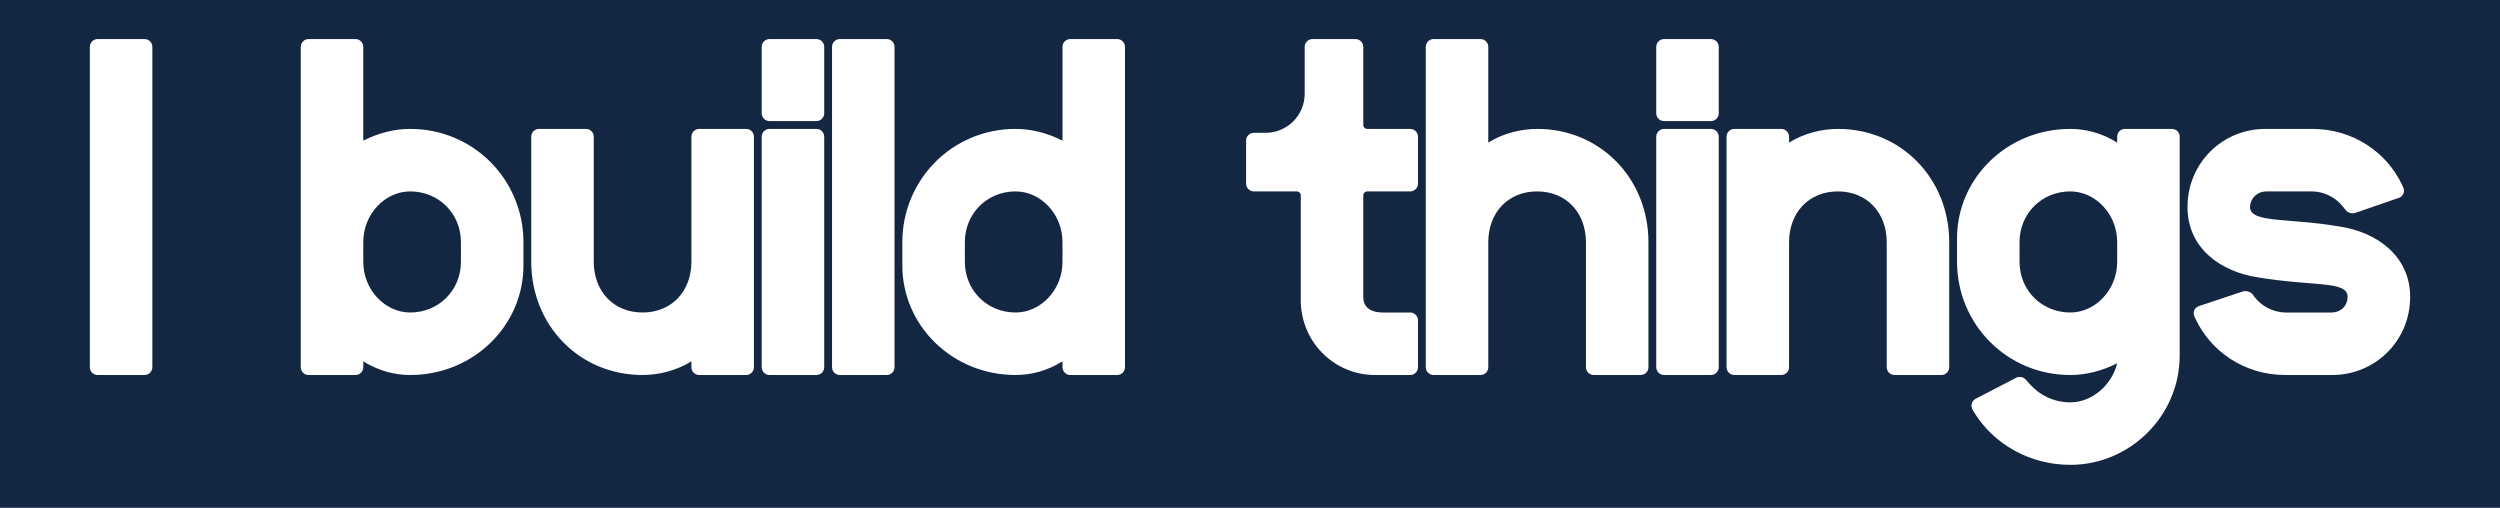
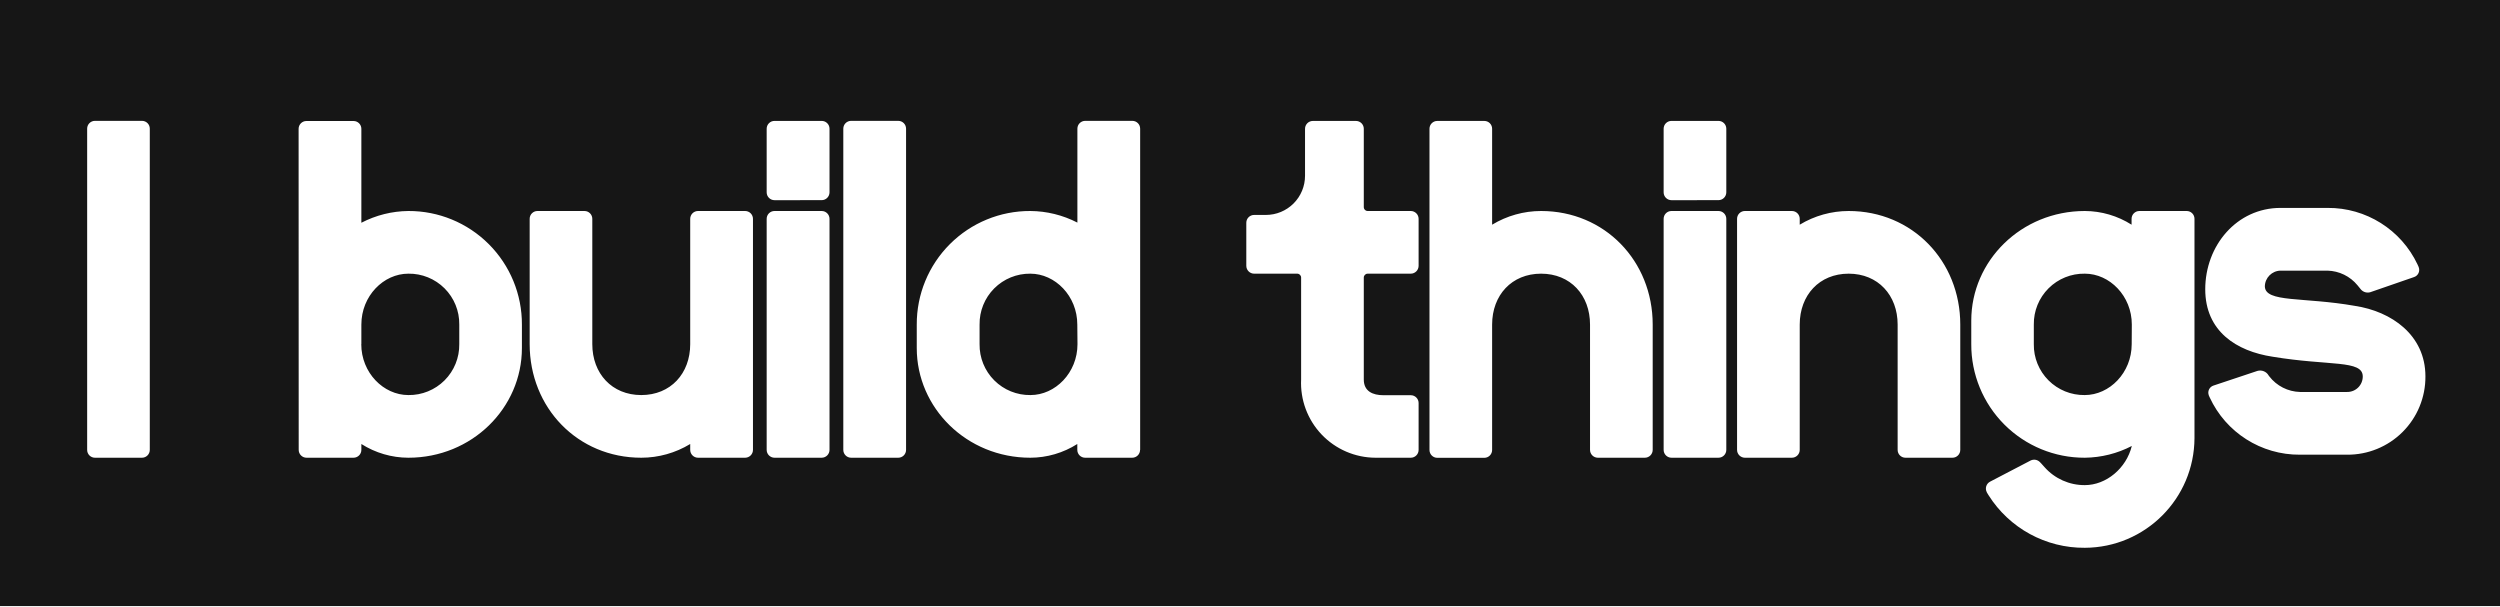
- <svg width="640" height="130">
-   <path d="M0 130V0h640v130H0zm617-54c0-10.58-8.703-16.596-18-18-13.135-2.28-22.942-.807-23-5 .058-2.193 1.774-3.912 4-4h12c3.134.066 5.923 1.614 7.658 3.746.57.7.89 1.09.89 1.09.526.643 1.594.943 2.37.675l11.186-3.856c1.047-.36 1.58-1.495 1.178-2.52 0 0 .09.145-.293-.68C611.03 38.922 602.276 33 592 33h-12c-11.174 0-20 8.842-20 20 0 10.702 8.703 16.596 18 18 14.484 2.404 22.942.807 23 5-.058 2.316-1.652 3.912-4 4h-12c-3.258-.07-6.143-1.74-7.86-4.002-.475-.627-.173-.248-.173-.248-.534-.966-1.816-1.467-2.867-1.117l-11.2 3.734c-1.05.35-1.587 1.474-1.183 2.504 0 0-.135-.265.217.507C565.854 90 574.654 96 585 96h12c11.174 0 20-8.842 20-20zm-60.994-43h-12.012c-1.1 0-1.994.893-1.994 1.995V36.5c-4-2.5-8.148-3.5-12-3.5-16.252 0-29 12.705-29 28v6c0 15.963 12.747 29 29 29 4 0 8-1 12-3-1.406 5.722-6.555 9.997-12 10-4.215-.002-7.852-1.828-10.3-4.596-.656-.74-1.18-1.297-1.18-1.297-.562-.612-1.616-.798-2.35-.417l-10.39 5.388c-.986.51-1.364 1.714-.85 2.692 0 0-.056-.038.45.787C510.344 113.665 519.587 119 530 119c15.252 0 28-12.5 28-28V34.996c0-1.108-.893-1.996-1.994-1.996zM542 67c0 7.32-5.665 13-12 13-7.335 0-13-5.68-13-13v-5c0-7.32 5.665-13 13-13 6.335 0 12 5.68 12 13v5zM361.008 96c1.1 0 1.992-.895 1.992-1.994V81.994c0-1.1-.896-1.994-1.997-1.994H354c-2.69-.003-5-1-5-4V49.993c0-.548.45-.993 1.007-.993h10.987c1.108 0 2.006-.895 2.006-1.994V34.994c0-1.1-.897-1.994-2.006-1.994h-10.987c-.556 0-1.007-.44-1.007-1.003V12c0-1.104-.893-2-1.992-2h-11.016c-1.1 0-1.992.897-1.992 2.005v11.99C334 29.522 329.52 34 323.995 34h-3.003c-1.1 0-1.992.893-1.992 1.992v11.016c0 1.1.897 1.992 2.006 1.992h10.987c.556 0 1.007.446 1.007.993V76c-.395 11.205 8.35 20 19 20h9.008zM77 94c0 1.105.895 2 1.994 2h12.012c1.1 0 1.994-.9 1.994-1.995V92.5c4 2.5 8.148 3.5 12 3.5 16.252 0 29-12.705 29-28v-6c0-15.963-12.747-29-29-29-4 0-8 1-12 3V11.997C93 10.894 92.105 10 91.006 10H78.994c-1.1 0-1.994.893-1.994 2v82zm16-27v-5c0-7.32 5.665-13 12-13 7.335 0 13 5.68 13 13v5c0 7.32-5.665 13-13 13-6.335 0-12-5.68-12-13zm195 27V12c0-1.107-.893-2-1.994-2h-12.012c-1.1 0-1.994.894-1.994 1.997V36c-4-2-8-3-12-3-16.253 0-29 13.037-29 29v6c0 15.295 12.748 28 29 28 3.852 0 8-1 12-3.5v1.505c0 1.094.893 1.995 1.994 1.995h12.012c1.1 0 1.994-.895 1.994-2zm-16-27c0 7.32-5.665 13-12 13-7.335 0-13-5.68-13-13v-5c0-7.32 5.665-13 13-13 6.335 0 12 5.68 12 13v5zm-44.994 29c1.1 0 1.994-.893 1.994-2V12c0-1.105-.895-2-1.994-2h-12.012c-1.1 0-1.994.893-1.994 2v82c0 1.105.895 2 1.994 2h12.012zm-18 0c1.1 0 1.994-.89 1.994-2.007V35.007c0-1.108-.895-2.007-1.994-2.007h-12.012c-1.1 0-1.994.89-1.994 2.007v58.986c0 1.108.895 2.007 1.994 2.007h12.012zm229 0c1.1 0 1.994-.89 1.994-2.007V35.007c0-1.108-.895-2.007-1.994-2.007h-12.012c-1.1 0-1.994.89-1.994 2.007v58.986c0 1.108.895 2.007 1.994 2.007h12.012zm-229-65c1.1 0 1.994-.902 1.994-1.995v-17.01c0-1.102-.895-1.995-1.994-1.995h-12.012c-1.1 0-1.994.902-1.994 1.995v17.01c0 1.102.895 1.995 1.994 1.995h12.012zm229 0c1.1 0 1.994-.902 1.994-1.995v-17.01c0-1.102-.895-1.995-1.994-1.995h-12.012c-1.1 0-1.994.902-1.994 1.995v17.01c0 1.102.895 1.995 1.994 1.995h12.012zm-247 65c1.1 0 1.994-.89 1.994-2.007V35.007c0-1.108-.895-2.007-1.994-2.007h-12.012c-1.1 0-1.994.892-1.994 2v32c0 7.5-5 13-12.5 13S152 74.5 152 67V35c0-1.105-.895-2-1.994-2h-12.012c-1.1 0-1.994.892-1.994 2v32c0 16.228 12.248 29 28.5 29 3.852 0 8.5-1 12.5-3.5v1.505c0 1.102.895 1.995 1.994 1.995h12.012zm175.988-86c-1.1 0-1.994.893-1.994 2v82c0 1.105.895 2 1.994 2h12.012c1.1 0 1.994-.892 1.994-2V62c0-7.5 5-13 12.5-13S406 54.5 406 62v32c0 1.105.895 2 1.994 2h12.012c1.1 0 1.994-.892 1.994-2V62c0-16.228-12.248-29-28.5-29-3.852 0-8.5 1-12.5 3.5V11.992c0-1.1-.895-1.992-1.994-1.992h-12.012zm77 23c-1.1 0-1.994.89-1.994 2.007v58.986c0 1.108.895 2.007 1.994 2.007h12.012c1.1 0 1.994-.892 1.994-2V62c0-7.5 5-13 12.5-13S483 54.5 483 62v32c0 1.105.895 2 1.994 2h12.012c1.1 0 1.994-.892 1.994-2V62c0-16.228-12.248-29-28.5-29-3.852 0-8.5 1-12.5 3.5v-1.505c0-1.102-.895-1.995-1.994-1.995h-12.012zM37.006 96c1.1 0 1.994-.893 1.994-2V12c0-1.105-.895-2-1.994-2H24.994c-1.1 0-1.994.893-1.994 2v82c0 1.105.895 2 1.994 2h12.012z" fill="#132743" fillRule="evenodd" />
+ <svg xmlns="http://www.w3.org/2000/svg" viewBox="0 0 825 200">
+   <path d="M-1,200-1,0H826.11L825,200Zm801.39-75.8c0-13.67-11.25-21.45-23.26-23.26-17-3-29.65-1-29.73-6.46a5.29,5.29,0,0,1,5.17-5.17h15.51a13.25,13.25,0,0,1,9.9,4.84l1.15,1.41a3,3,0,0,0,3.06.87l14.45-5a2.48,2.48,0,0,0,1.53-3.26s.11.19-.38-.88a32.56,32.56,0,0,0-29.71-18.68H752.57c-14.44,0-24.84,12.43-24.84,26.85,0,13.83,10.24,20.44,22.26,22.26,18.71,3.1,29.64,1,29.72,6.46a5.1,5.1,0,0,1-5.17,5.17H759a13.24,13.24,0,0,1-10.15-5.17c-.62-.81-.23-.32-.23-.32a3.23,3.23,0,0,0-3.7-1.45l-14.48,4.83a2.45,2.45,0,0,0-1.53,3.23s-.17-.34.28.66A32.56,32.56,0,0,0,759,150.05h15.51A25.66,25.66,0,0,0,800.39,124.2ZM721.56,69.63H706a2.58,2.58,0,0,0-2.58,2.58v1.94A29,29,0,0,0,688,69.63c-21,0-37.48,16.42-37.48,36.18v7.76A37.33,37.33,0,0,0,688,151.05a34.44,34.44,0,0,0,15.5-3.88c-1.81,7.39-8.47,12.92-15.5,12.92a17.62,17.62,0,0,1-13.31-5.94c-.85-1-1.53-1.67-1.53-1.67a2.66,2.66,0,0,0-3-.54l-13.42,7a2.56,2.56,0,0,0-1.1,3.48s-.07,0,.58,1A37.2,37.2,0,0,0,688,180.77a36.33,36.33,0,0,0,36.18-36.19V72.21A2.57,2.57,0,0,0,721.56,69.63Zm-18.1,43.94c0,9.46-7.32,16.8-15.5,16.8a16.56,16.56,0,0,1-16.8-16.8v-6.46A16.56,16.56,0,0,1,688,90.31c8.18,0,15.5,7.34,15.5,16.8ZM465.57,151.05a2.58,2.58,0,0,0,2.57-2.58V133a2.58,2.58,0,0,0-2.58-2.58h-9.05c-3.48,0-6.46-1.29-6.46-5.17V91.59a1.29,1.29,0,0,1,1.3-1.28h14.2a2.59,2.59,0,0,0,2.59-2.58V72.21a2.59,2.59,0,0,0-2.59-2.58h-14.2a1.29,1.29,0,0,1-1.3-1.3V42.49a2.58,2.58,0,0,0-2.58-2.58H433.24a2.59,2.59,0,0,0-2.58,2.59V58a12.92,12.92,0,0,1-12.93,12.93h-3.88a2.58,2.58,0,0,0-2.57,2.58V87.73a2.59,2.59,0,0,0,2.59,2.58h14.2a1.29,1.29,0,0,1,1.3,1.28V125.2a24.66,24.66,0,0,0,24.56,25.85Zm-367-2.59a2.59,2.59,0,0,0,2.58,2.59h15.52a2.59,2.59,0,0,0,2.58-2.58v-1.95a29.06,29.06,0,0,0,15.51,4.53c21,0,37.47-16.42,37.47-36.19v-7.75a37.32,37.32,0,0,0-37.47-37.48,34.35,34.35,0,0,0-15.51,3.88v-31a2.58,2.58,0,0,0-2.58-2.58H101.12a2.58,2.58,0,0,0-2.58,2.58Zm20.68-34.89v-6.46c0-9.46,7.32-16.8,15.51-16.8a16.57,16.57,0,0,1,16.8,16.8v6.46a16.57,16.57,0,0,1-16.8,16.8C126.54,130.37,119.22,123,119.22,113.57Zm257,34.89v-106a2.58,2.58,0,0,0-2.58-2.58H358.12a2.58,2.58,0,0,0-2.58,2.58v31A34.35,34.35,0,0,0,340,69.63a37.32,37.32,0,0,0-37.47,37.48v7.75c0,19.77,16.47,36.19,37.47,36.19a29.06,29.06,0,0,0,15.51-4.53v1.95a2.59,2.59,0,0,0,2.58,2.58h15.52A2.59,2.59,0,0,0,376.22,148.46Zm-20.68-34.89c0,9.46-7.32,16.8-15.51,16.8a16.56,16.56,0,0,1-16.8-16.8v-6.46A16.56,16.56,0,0,1,340,90.31c8.19,0,15.51,7.34,15.51,16.8Zm-59.15,37.48a2.58,2.58,0,0,0,2.58-2.59v-106a2.58,2.58,0,0,0-2.58-2.58H280.87a2.58,2.58,0,0,0-2.58,2.58v106a2.59,2.59,0,0,0,2.58,2.59Zm-25.26,0a2.59,2.59,0,0,0,2.58-2.6V72.22a2.59,2.59,0,0,0-2.58-2.59H255.61A2.58,2.58,0,0,0,253,72.22v76.23a2.6,2.6,0,0,0,2.58,2.6Zm295.94,0a2.59,2.59,0,0,0,2.58-2.6V72.22a2.59,2.59,0,0,0-2.58-2.59H551.55A2.58,2.58,0,0,0,549,72.22v76.23a2.6,2.6,0,0,0,2.58,2.6Zm-295.94-85a2.59,2.59,0,0,0,2.58-2.58v-21a2.58,2.58,0,0,0-2.58-2.57H255.61A2.58,2.58,0,0,0,253,42.48v21a2.59,2.59,0,0,0,2.58,2.58Zm295.94,0a2.59,2.59,0,0,0,2.58-2.58v-21a2.58,2.58,0,0,0-2.58-2.57H551.55A2.58,2.58,0,0,0,549,42.48v21a2.59,2.59,0,0,0,2.58,2.58Zm-321.2,85a2.59,2.59,0,0,0,2.58-2.6V72.22a2.59,2.59,0,0,0-2.58-2.59H230.35a2.58,2.58,0,0,0-2.58,2.58v41.36c0,9.69-6.46,16.8-16.15,16.8s-16.16-7.11-16.16-16.8V72.21a2.58,2.58,0,0,0-2.57-2.58H177.36a2.57,2.57,0,0,0-2.57,2.58v41.36c0,21,15.82,37.48,36.83,37.48a31.17,31.17,0,0,0,16.15-4.53v1.95a2.59,2.59,0,0,0,2.58,2.58ZM474.3,39.91a2.57,2.57,0,0,0-2.57,2.58v106a2.58,2.58,0,0,0,2.57,2.59h15.53a2.58,2.58,0,0,0,2.57-2.59V107.11c0-9.7,6.46-16.8,16.16-16.8s16.15,7.1,16.15,16.8v41.35a2.59,2.59,0,0,0,2.58,2.59h15.52a2.59,2.59,0,0,0,2.58-2.59V107.11c0-21-15.83-37.48-36.83-37.48a31.19,31.19,0,0,0-16.16,4.52V42.48a2.57,2.57,0,0,0-2.57-2.57ZM575.81,69.63a2.58,2.58,0,0,0-2.58,2.59v76.23a2.6,2.6,0,0,0,2.58,2.6h15.52a2.59,2.59,0,0,0,2.58-2.59V107.11c0-9.7,6.46-16.8,16.15-16.8s16.16,7.1,16.16,16.8v41.35a2.58,2.58,0,0,0,2.57,2.59h15.53a2.58,2.58,0,0,0,2.57-2.59V107.11c0-21-15.82-37.48-36.83-37.48a31.18,31.18,0,0,0-16.15,4.52V72.21a2.58,2.58,0,0,0-2.58-2.58ZM46.86,151.05a2.58,2.58,0,0,0,2.57-2.59v-106a2.57,2.57,0,0,0-2.57-2.58H31.33a2.57,2.57,0,0,0-2.57,2.58v106a2.58,2.58,0,0,0,2.57,2.59ZM-1,27" fill="#161616" />
</svg>
